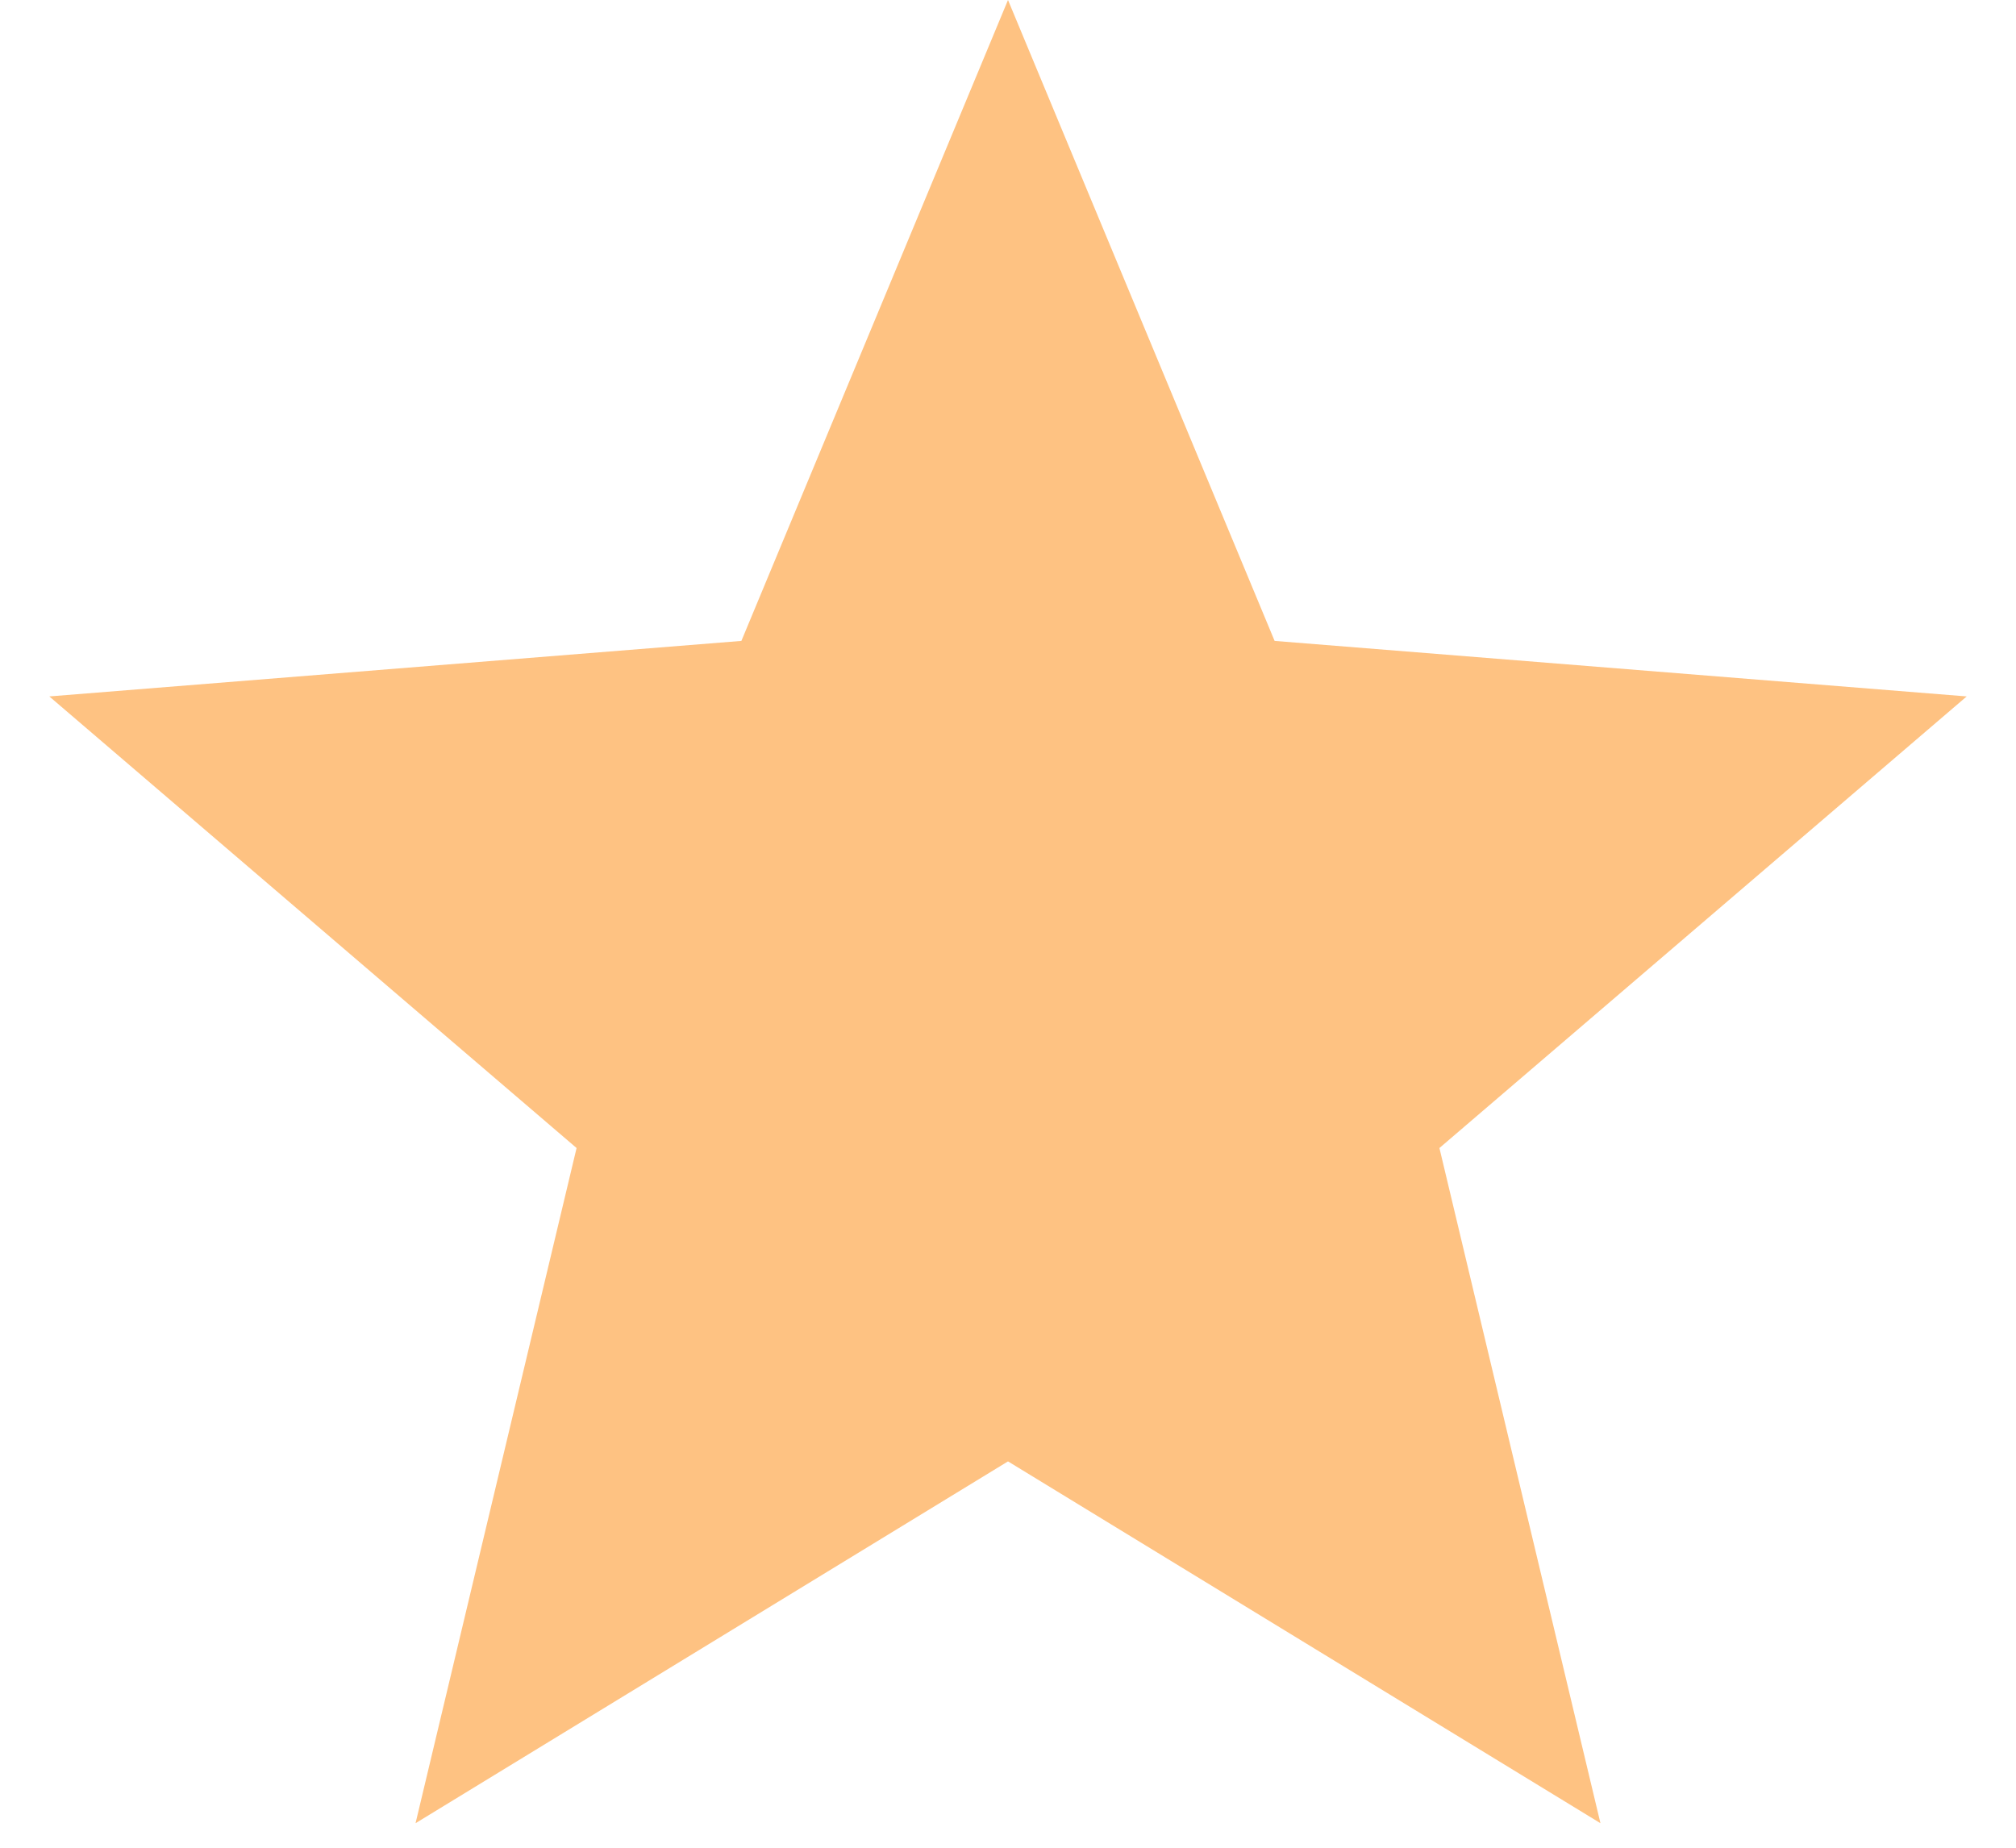
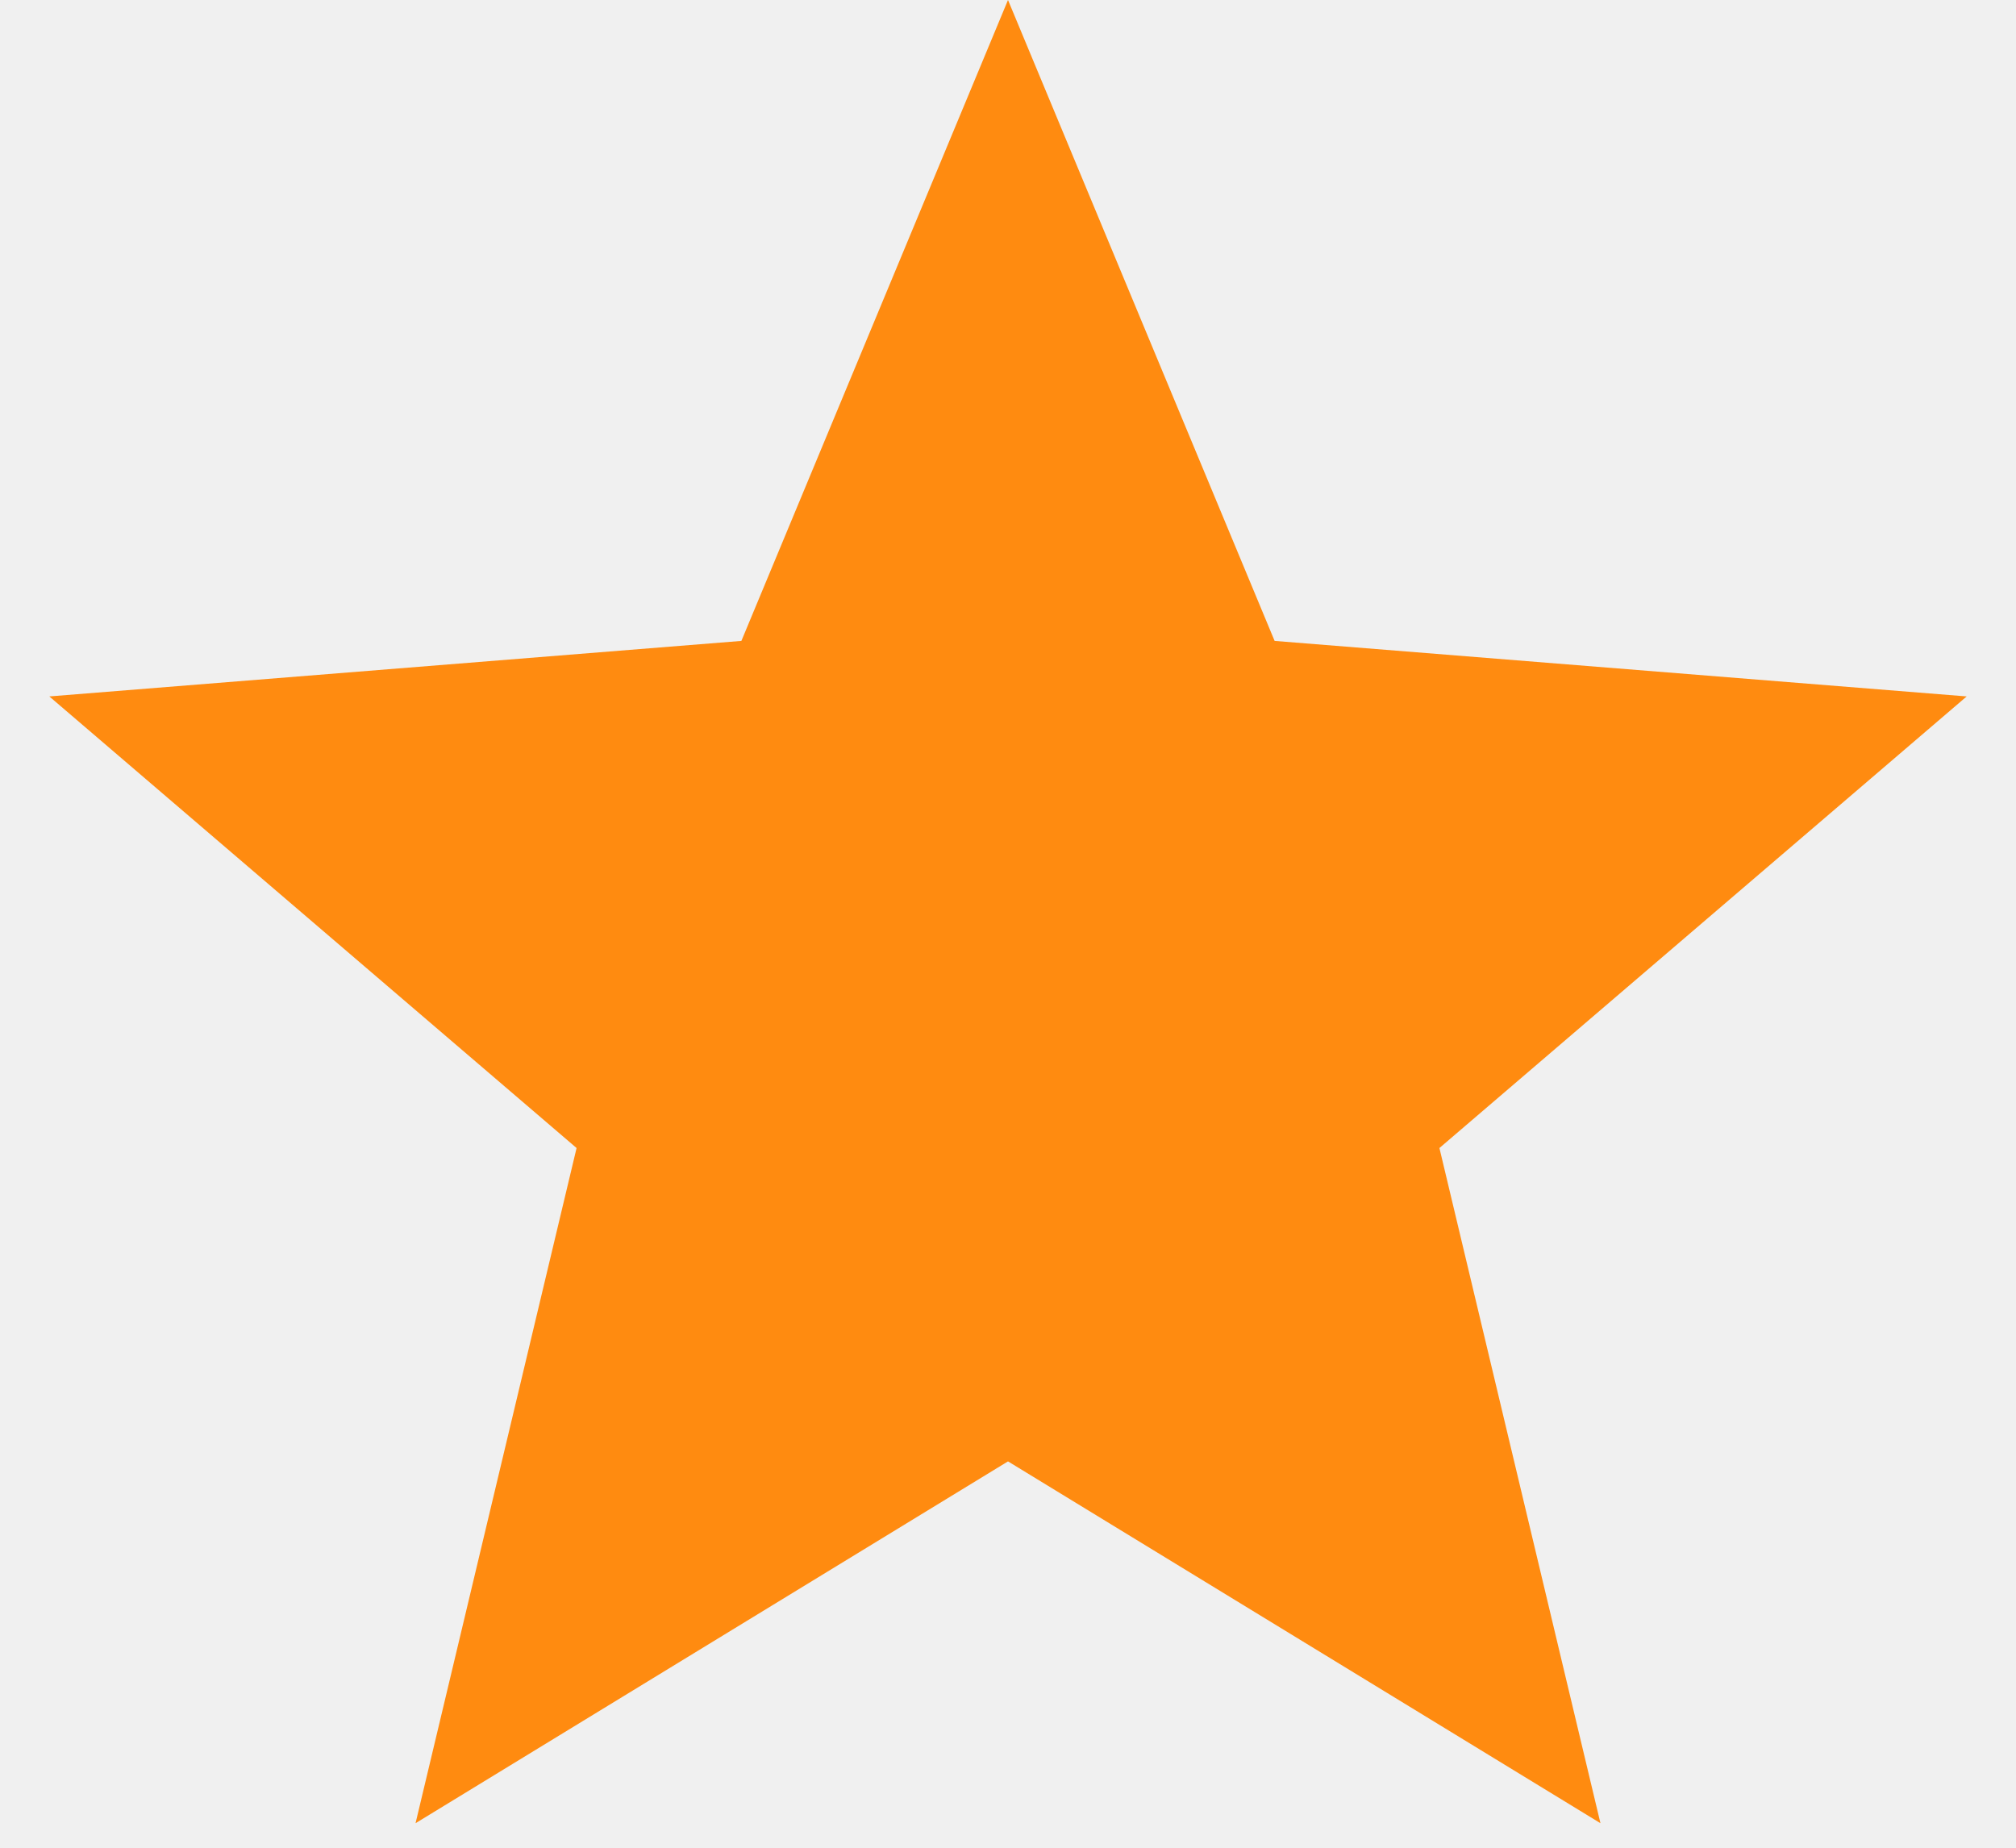
- <svg xmlns="http://www.w3.org/2000/svg" xmlns:xlink="http://www.w3.org/1999/xlink" width="24" height="22" viewBox="0 0 24 22" version="1.1">
-   <g id="Canvas" transform="translate(-1956 -74)">
-     <rect x="1956" y="74" width="24" height="22" fill="#F2F2F2" />
-     <clipPath id="clip-0" clip-rule="evenodd">
-       <path d="M 1599 -361L 2013 -361L 2013 375L 1599 375L 1599 -361Z" fill="#FFFFFF" />
-     </clipPath>
-     <g id="04-place" clip-path="url(#clip-0)">
-       <path d="M 1599 -361L 2013 -361L 2013 375L 1599 375L 1599 -361Z" fill="#FFFFFF" />
-       <g id="Group">
-         <g id="Group">
-           <g id="Group">
-             <g id="Rectangle 2" filter="url(#filter0_d)">
-               <use xlink:href="#path0_fill" transform="translate(1619 60)" fill="#FFFFFF" />
-             </g>
-             <g id="Star">
-               <use xlink:href="#path1_fill" transform="translate(1956 74)" fill="#FEC282" />
-             </g>
-           </g>
-         </g>
+ <svg xmlns="http://www.w3.org/2000/svg" width="24px" height="22px" viewBox="0 0 24 22" version="1.1">
+   <defs />
+   <g id="Page-1" stroke="none" stroke-width="1" fill="none" fill-rule="evenodd">
+     <g id="Star" fill-rule="nonzero" fill="#FF8B10">
+       <g id="path1_fill-link">
+         <polygon id="path1_fill" points="12 0 15.174 7.631 23.413 8.292 17.136 13.669 19.053 21.708 12 17.4 4.947 21.708 6.864 13.669 0.587 8.292 8.826 7.631" />
      </g>
    </g>
  </g>
-   <defs>
-     <filter id="filter0_d" filterUnits="userSpaceOnUse" x="1601" y="48" width="410" height="176" color-interpolation-filters="sRGB">
-       <feFlood flood-opacity="0" result="BackgroundImageFix" />
-       <feColorMatrix in="SourceAlpha" type="matrix" values="0 0 0 0 0 0 0 0 0 0 0 0 0 0 0 0 0 0 255 0" />
-       <feOffset dx="0" dy="6" />
-       <feGaussianBlur stdDeviation="9" />
-       <feColorMatrix type="matrix" values="0 0 0 0 0 0 0 0 0 0 0 0 0 0 0 0 0 0 0.12 0" />
-       <feBlend mode="normal" in2="BackgroundImageFix" result="effect1_dropShadow" />
-       <feBlend mode="normal" in="SourceGraphic" in2="effect1_dropShadow" result="shape" />
-     </filter>
-     <path id="path0_fill" d="M 0 0L 374 0L 374 140L 0 140L 0 0Z" />
-     <path id="path1_fill" d="M 12 0L 15.174 7.631L 23.413 8.292L 17.136 13.669L 19.053 21.708L 12 17.4L 4.947 21.708L 6.864 13.669L 0.587 8.292L 8.826 7.631L 12 0Z" />
-   </defs>
</svg>
